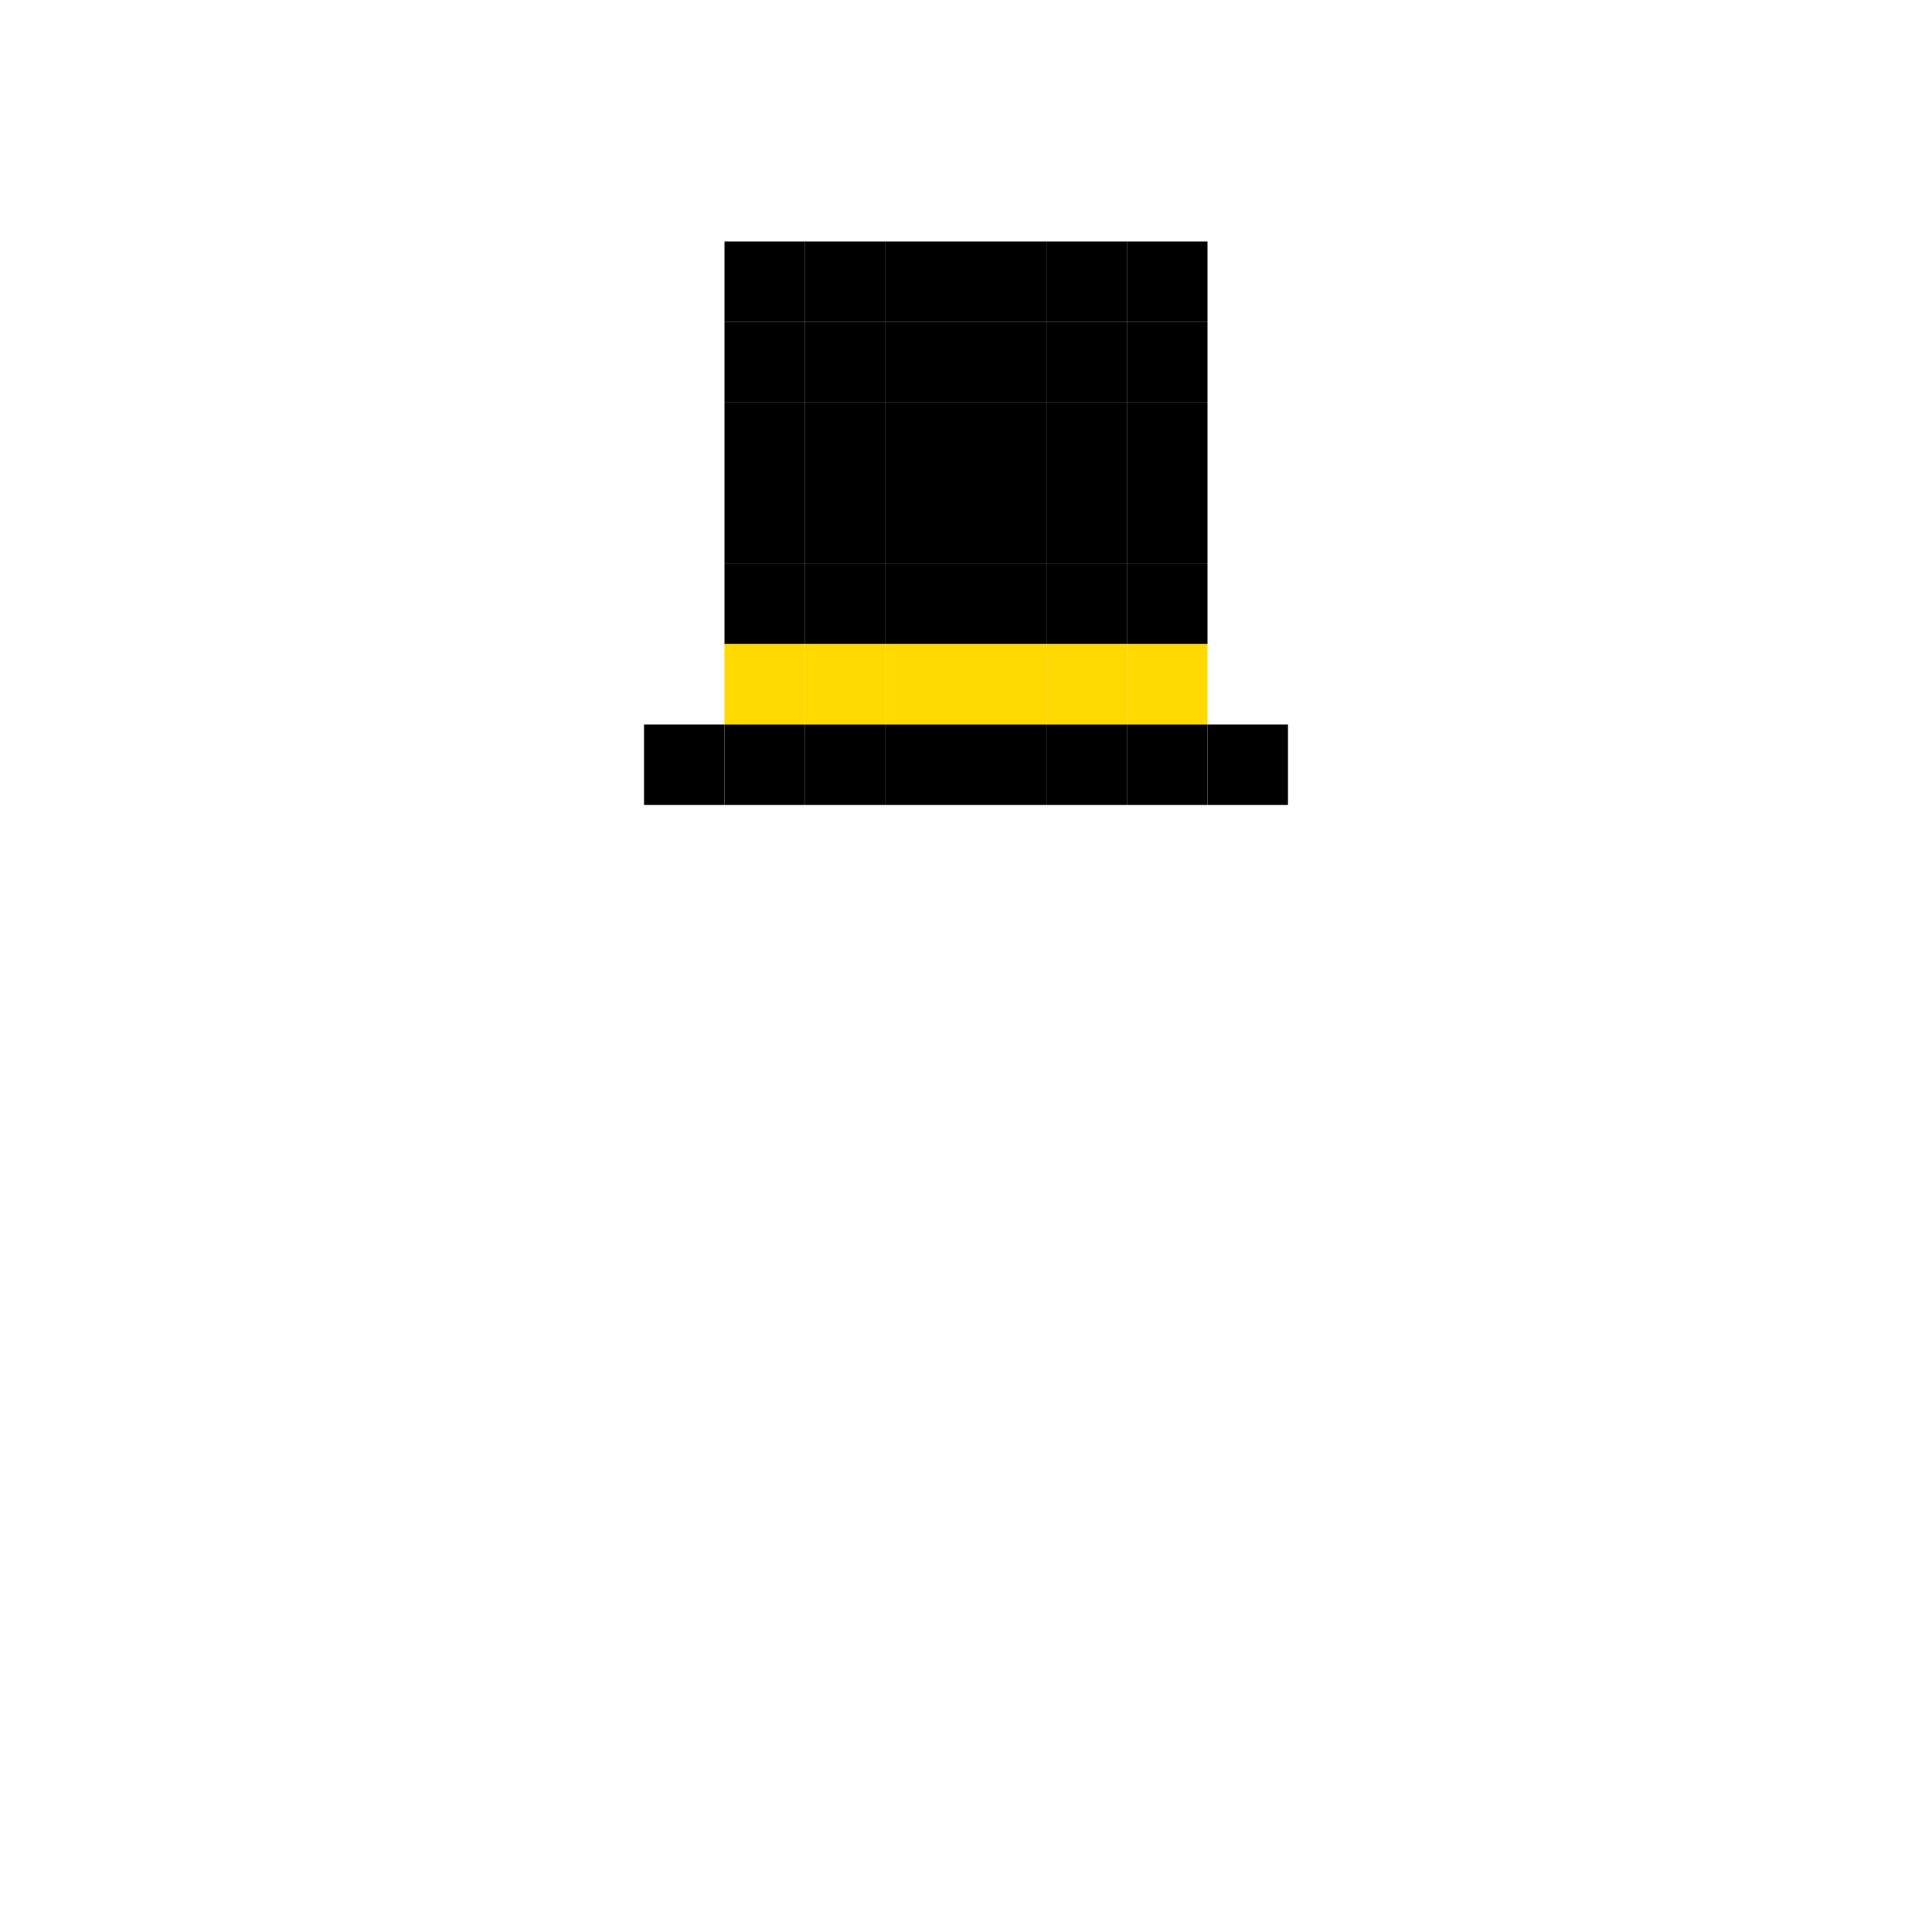
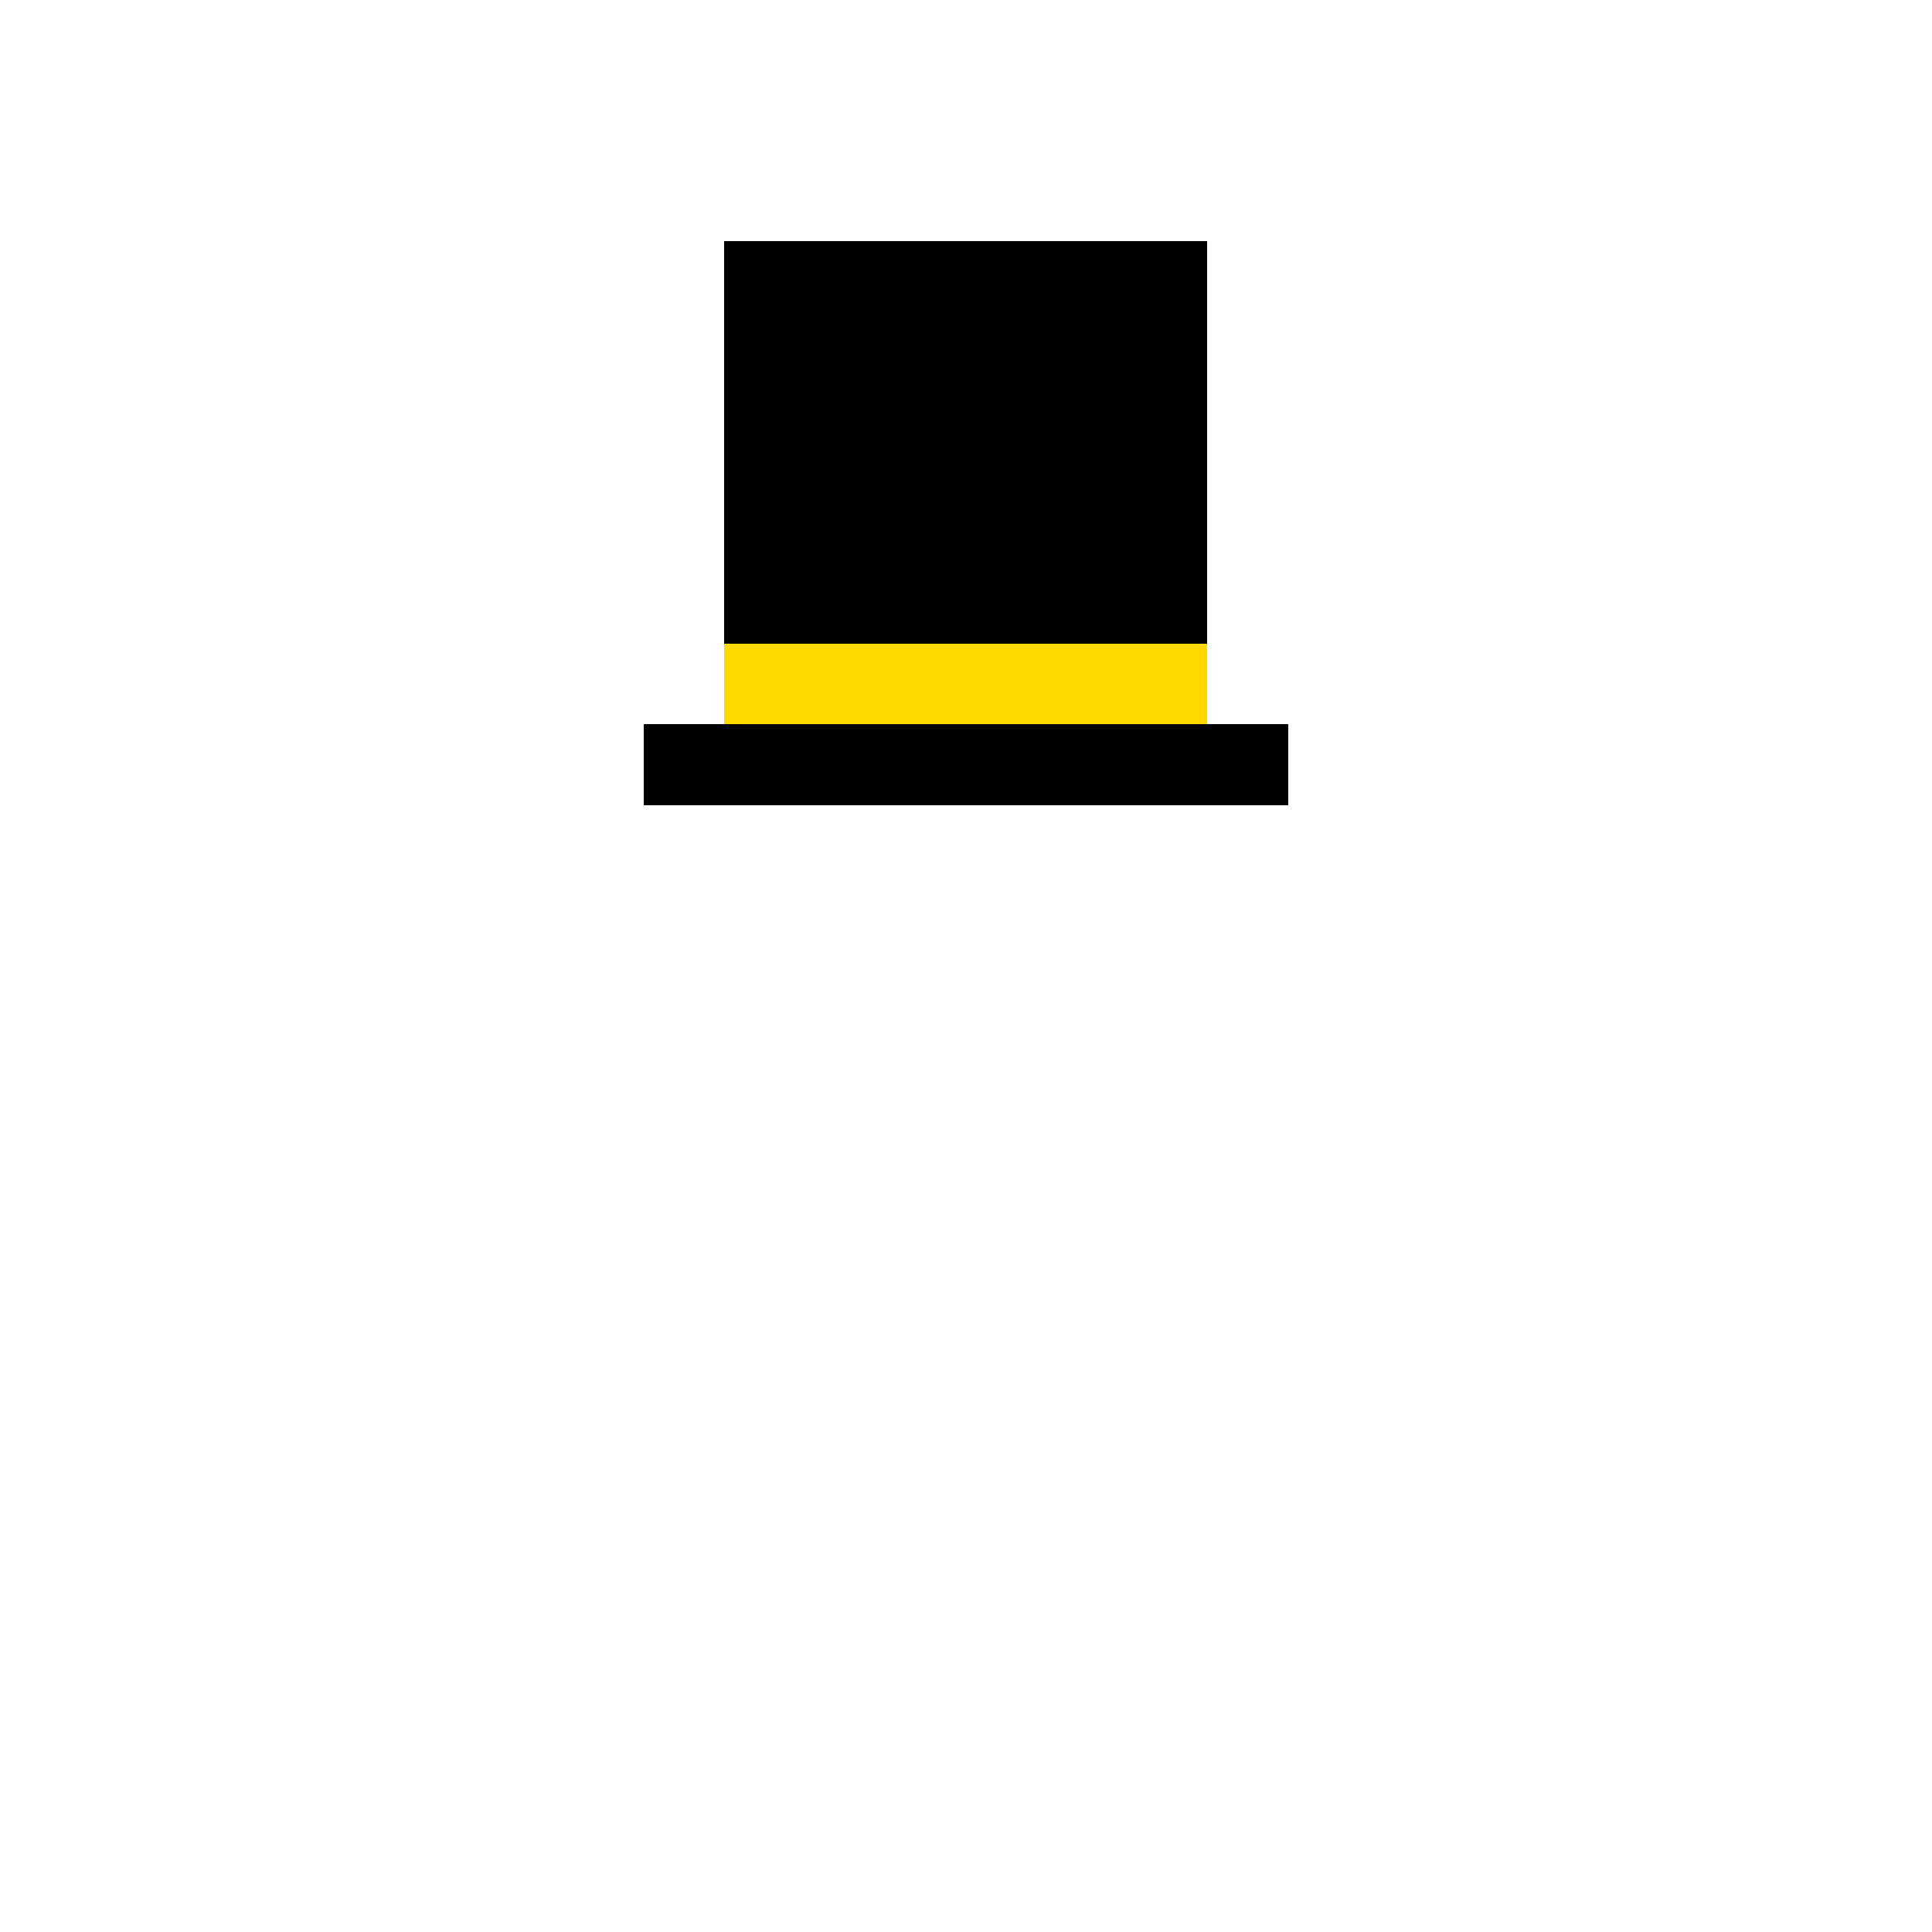
- <svg xmlns="http://www.w3.org/2000/svg" width="24" height="24" viewBox="0 0 24 24" fill="none">
+ <svg xmlns="http://www.w3.org/2000/svg" width="24" height="24" viewBox="0 0 24 24" fill="none" shape-rendering="crispEdges">
  <rect x="11" y="5" width="1" height="1" fill="#000000" />
  <rect x="11" y="4" width="1" height="1" fill="#000000" />
  <rect x="11" y="3" width="1" height="1" fill="#000000" />
  <rect x="10" y="5" width="1" height="1" fill="#000000" />
  <rect x="10" y="4" width="1" height="1" fill="#000000" />
  <rect x="10" y="3" width="1" height="1" fill="#000000" />
  <rect x="9" y="5" width="1" height="1" fill="#000000" />
  <rect x="9" y="4" width="1" height="1" fill="#000000" />
  <rect x="9" y="3" width="1" height="1" fill="#000000" />
  <rect x="12" y="5" width="1" height="1" fill="#000000" />
  <rect x="12" y="4" width="1" height="1" fill="#000000" />
  <rect x="12" y="3" width="1" height="1" fill="#000000" />
  <rect x="13" y="5" width="1" height="1" fill="#000000" />
  <rect x="13" y="4" width="1" height="1" fill="#000000" />
  <rect x="13" y="3" width="1" height="1" fill="#000000" />
  <rect x="14" y="5" width="1" height="1" fill="#000000" />
  <rect x="14" y="4" width="1" height="1" fill="#000000" />
  <rect x="14" y="3" width="1" height="1" fill="#000000" />
  <rect x="11" y="6" width="1" height="1" fill="#000000" />
  <rect x="10" y="6" width="1" height="1" fill="#000000" />
  <rect x="9" y="6" width="1" height="1" fill="#000000" />
  <rect x="12" y="6" width="1" height="1" fill="#000000" />
  <rect x="13" y="6" width="1" height="1" fill="#000000" />
  <rect x="14" y="6" width="1" height="1" fill="#000000" />
  <rect x="11" y="7" width="1" height="1" fill="#000000" />
  <rect x="10" y="7" width="1" height="1" fill="#000000" />
  <rect x="9" y="7" width="1" height="1" fill="#000000" />
  <rect x="12" y="7" width="1" height="1" fill="#000000" />
  <rect x="13" y="7" width="1" height="1" fill="#000000" />
  <rect x="14" y="7" width="1" height="1" fill="#000000" />
  <rect x="11" y="8" width="1" height="1" fill="#FFD900" />
  <rect x="10" y="8" width="1" height="1" fill="#FFD900" />
  <rect x="9" y="8" width="1" height="1" fill="#FFD900" />
  <rect x="12" y="8" width="1" height="1" fill="#FFD900" />
  <rect x="13" y="8" width="1" height="1" fill="#FFD900" />
  <rect x="14" y="8" width="1" height="1" fill="#FFD900" />
  <rect x="10" y="9" width="1" height="1" fill="#000000" />
  <rect x="9" y="9" width="1" height="1" fill="#000000" />
  <rect x="8" y="9" width="1" height="1" fill="#000000" />
  <rect x="11" y="9" width="1" height="1" fill="#000000" />
  <rect x="12" y="9" width="1" height="1" fill="#000000" />
  <rect x="13" y="9" width="1" height="1" fill="#000000" />
  <rect x="14" y="9" width="1" height="1" fill="#000000" />
  <rect x="15" y="9" width="1" height="1" fill="#000000" />
</svg>
